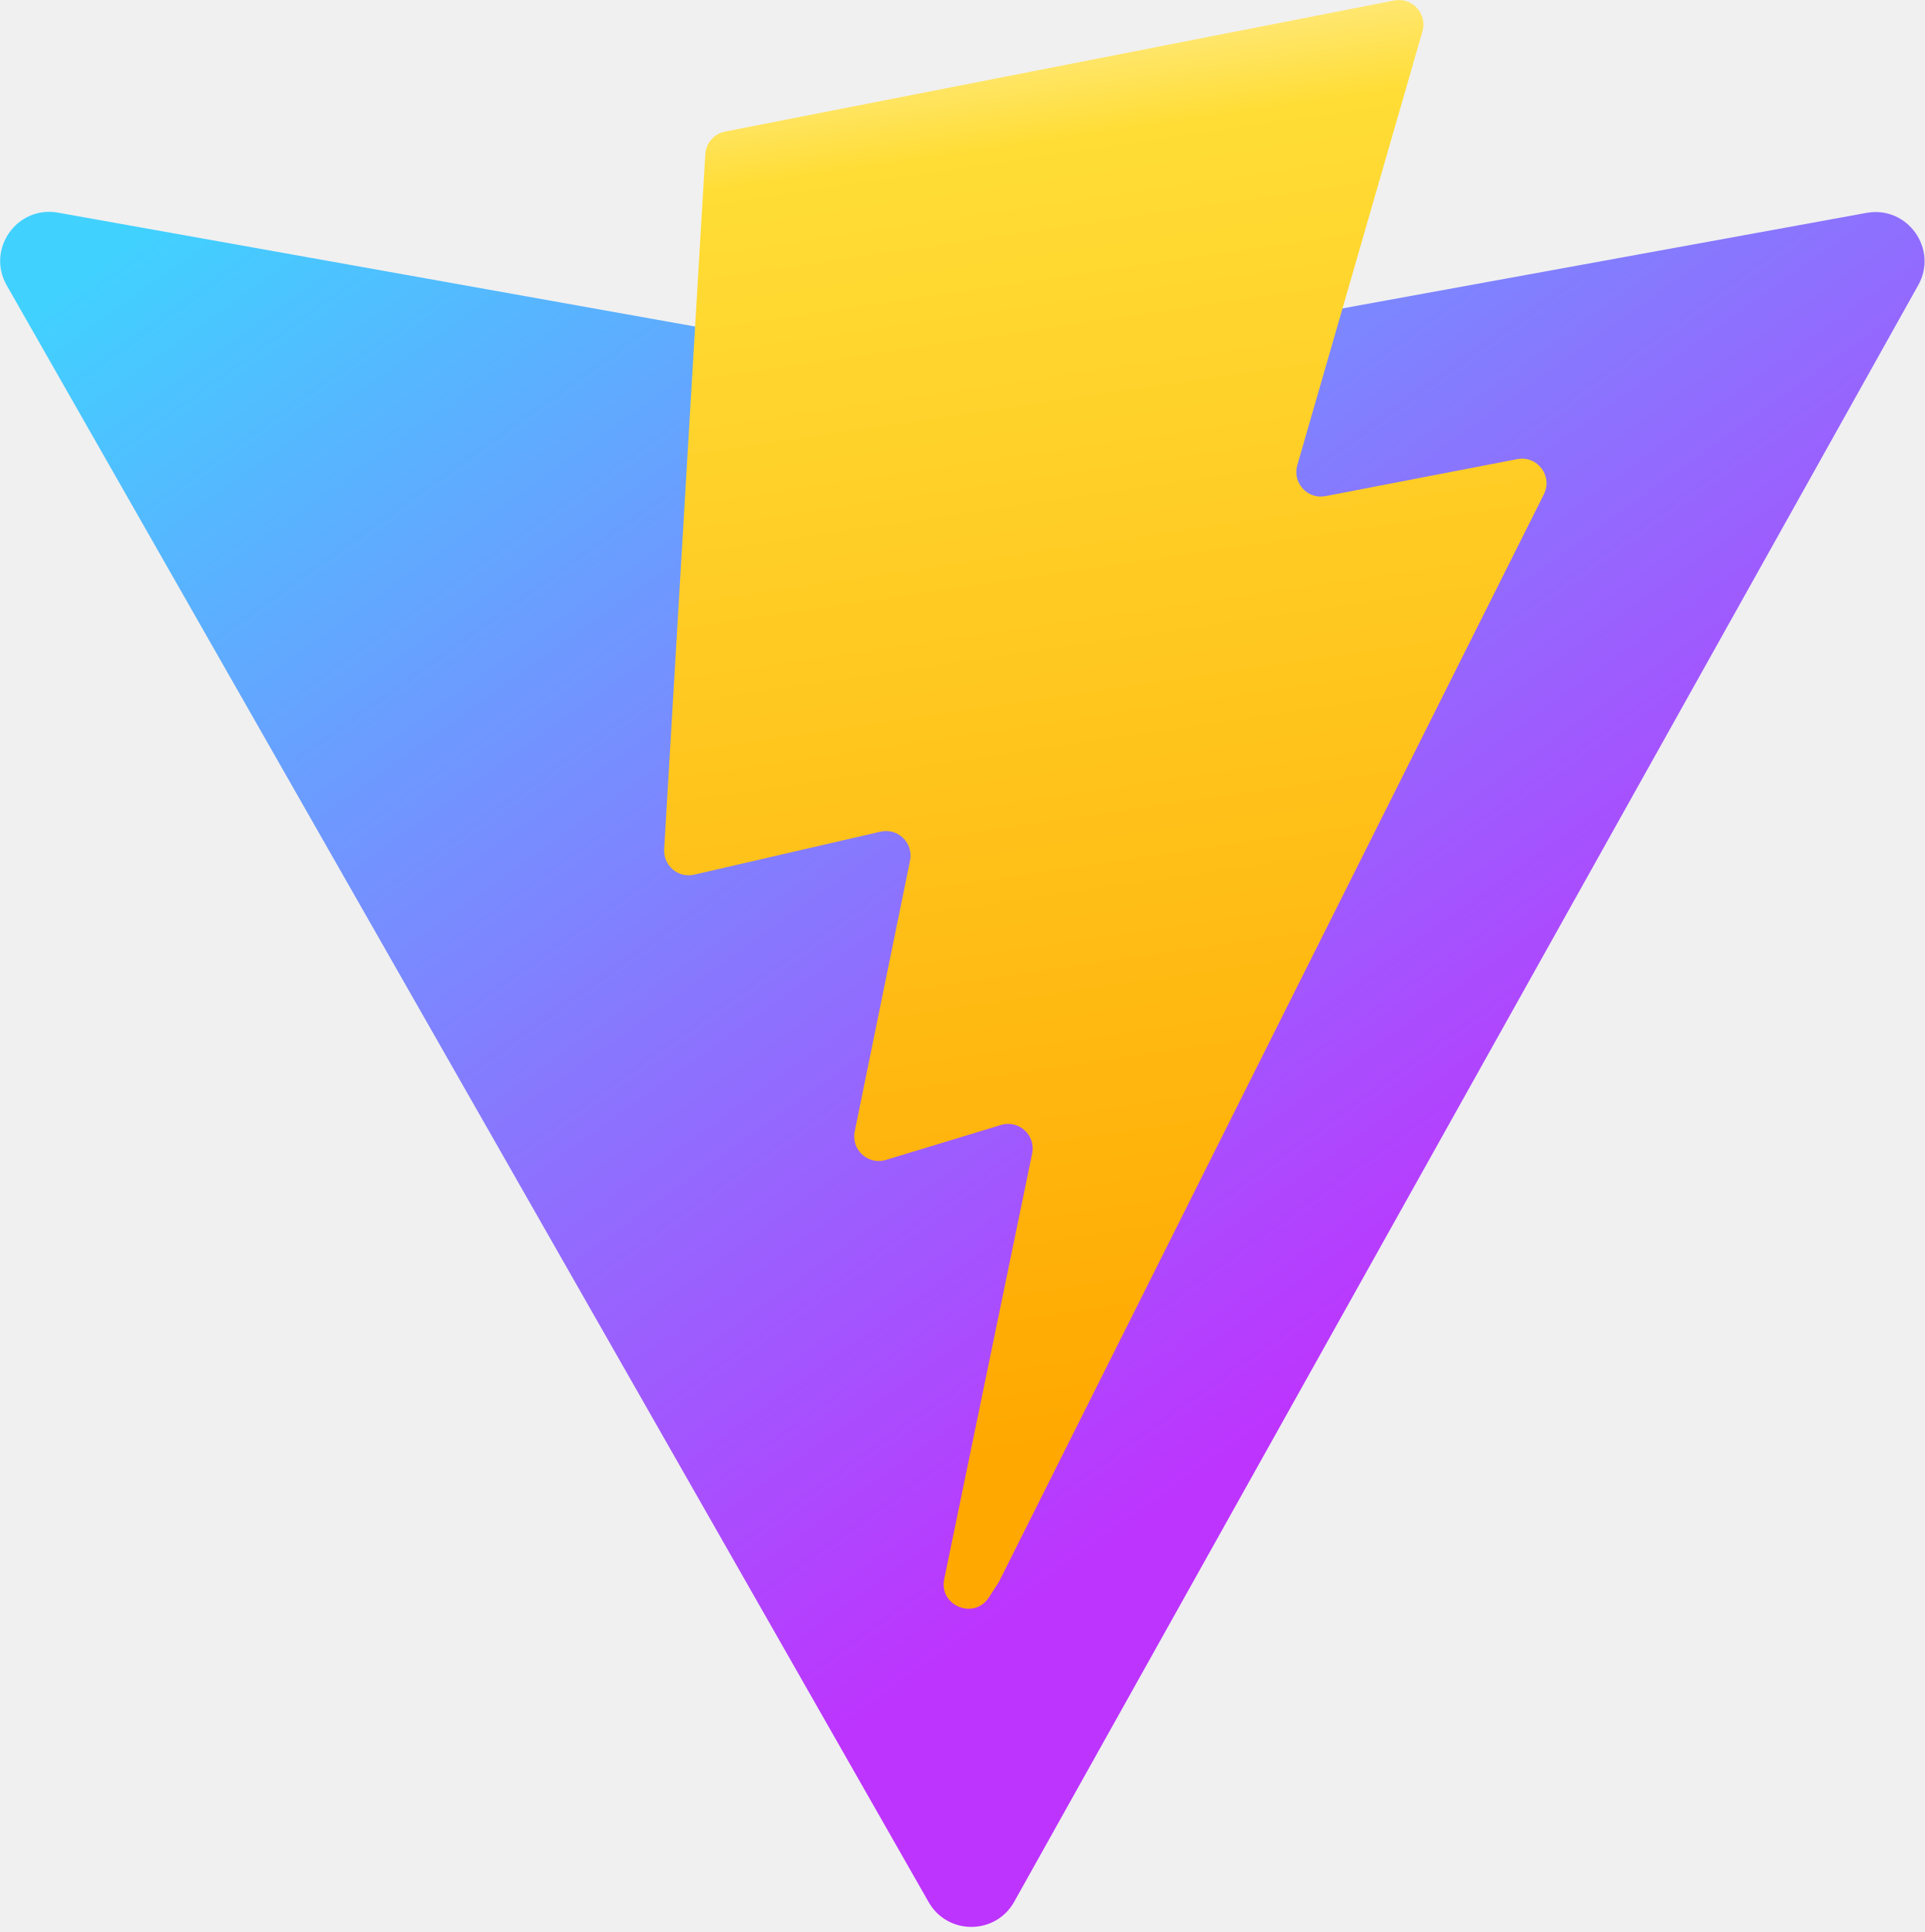
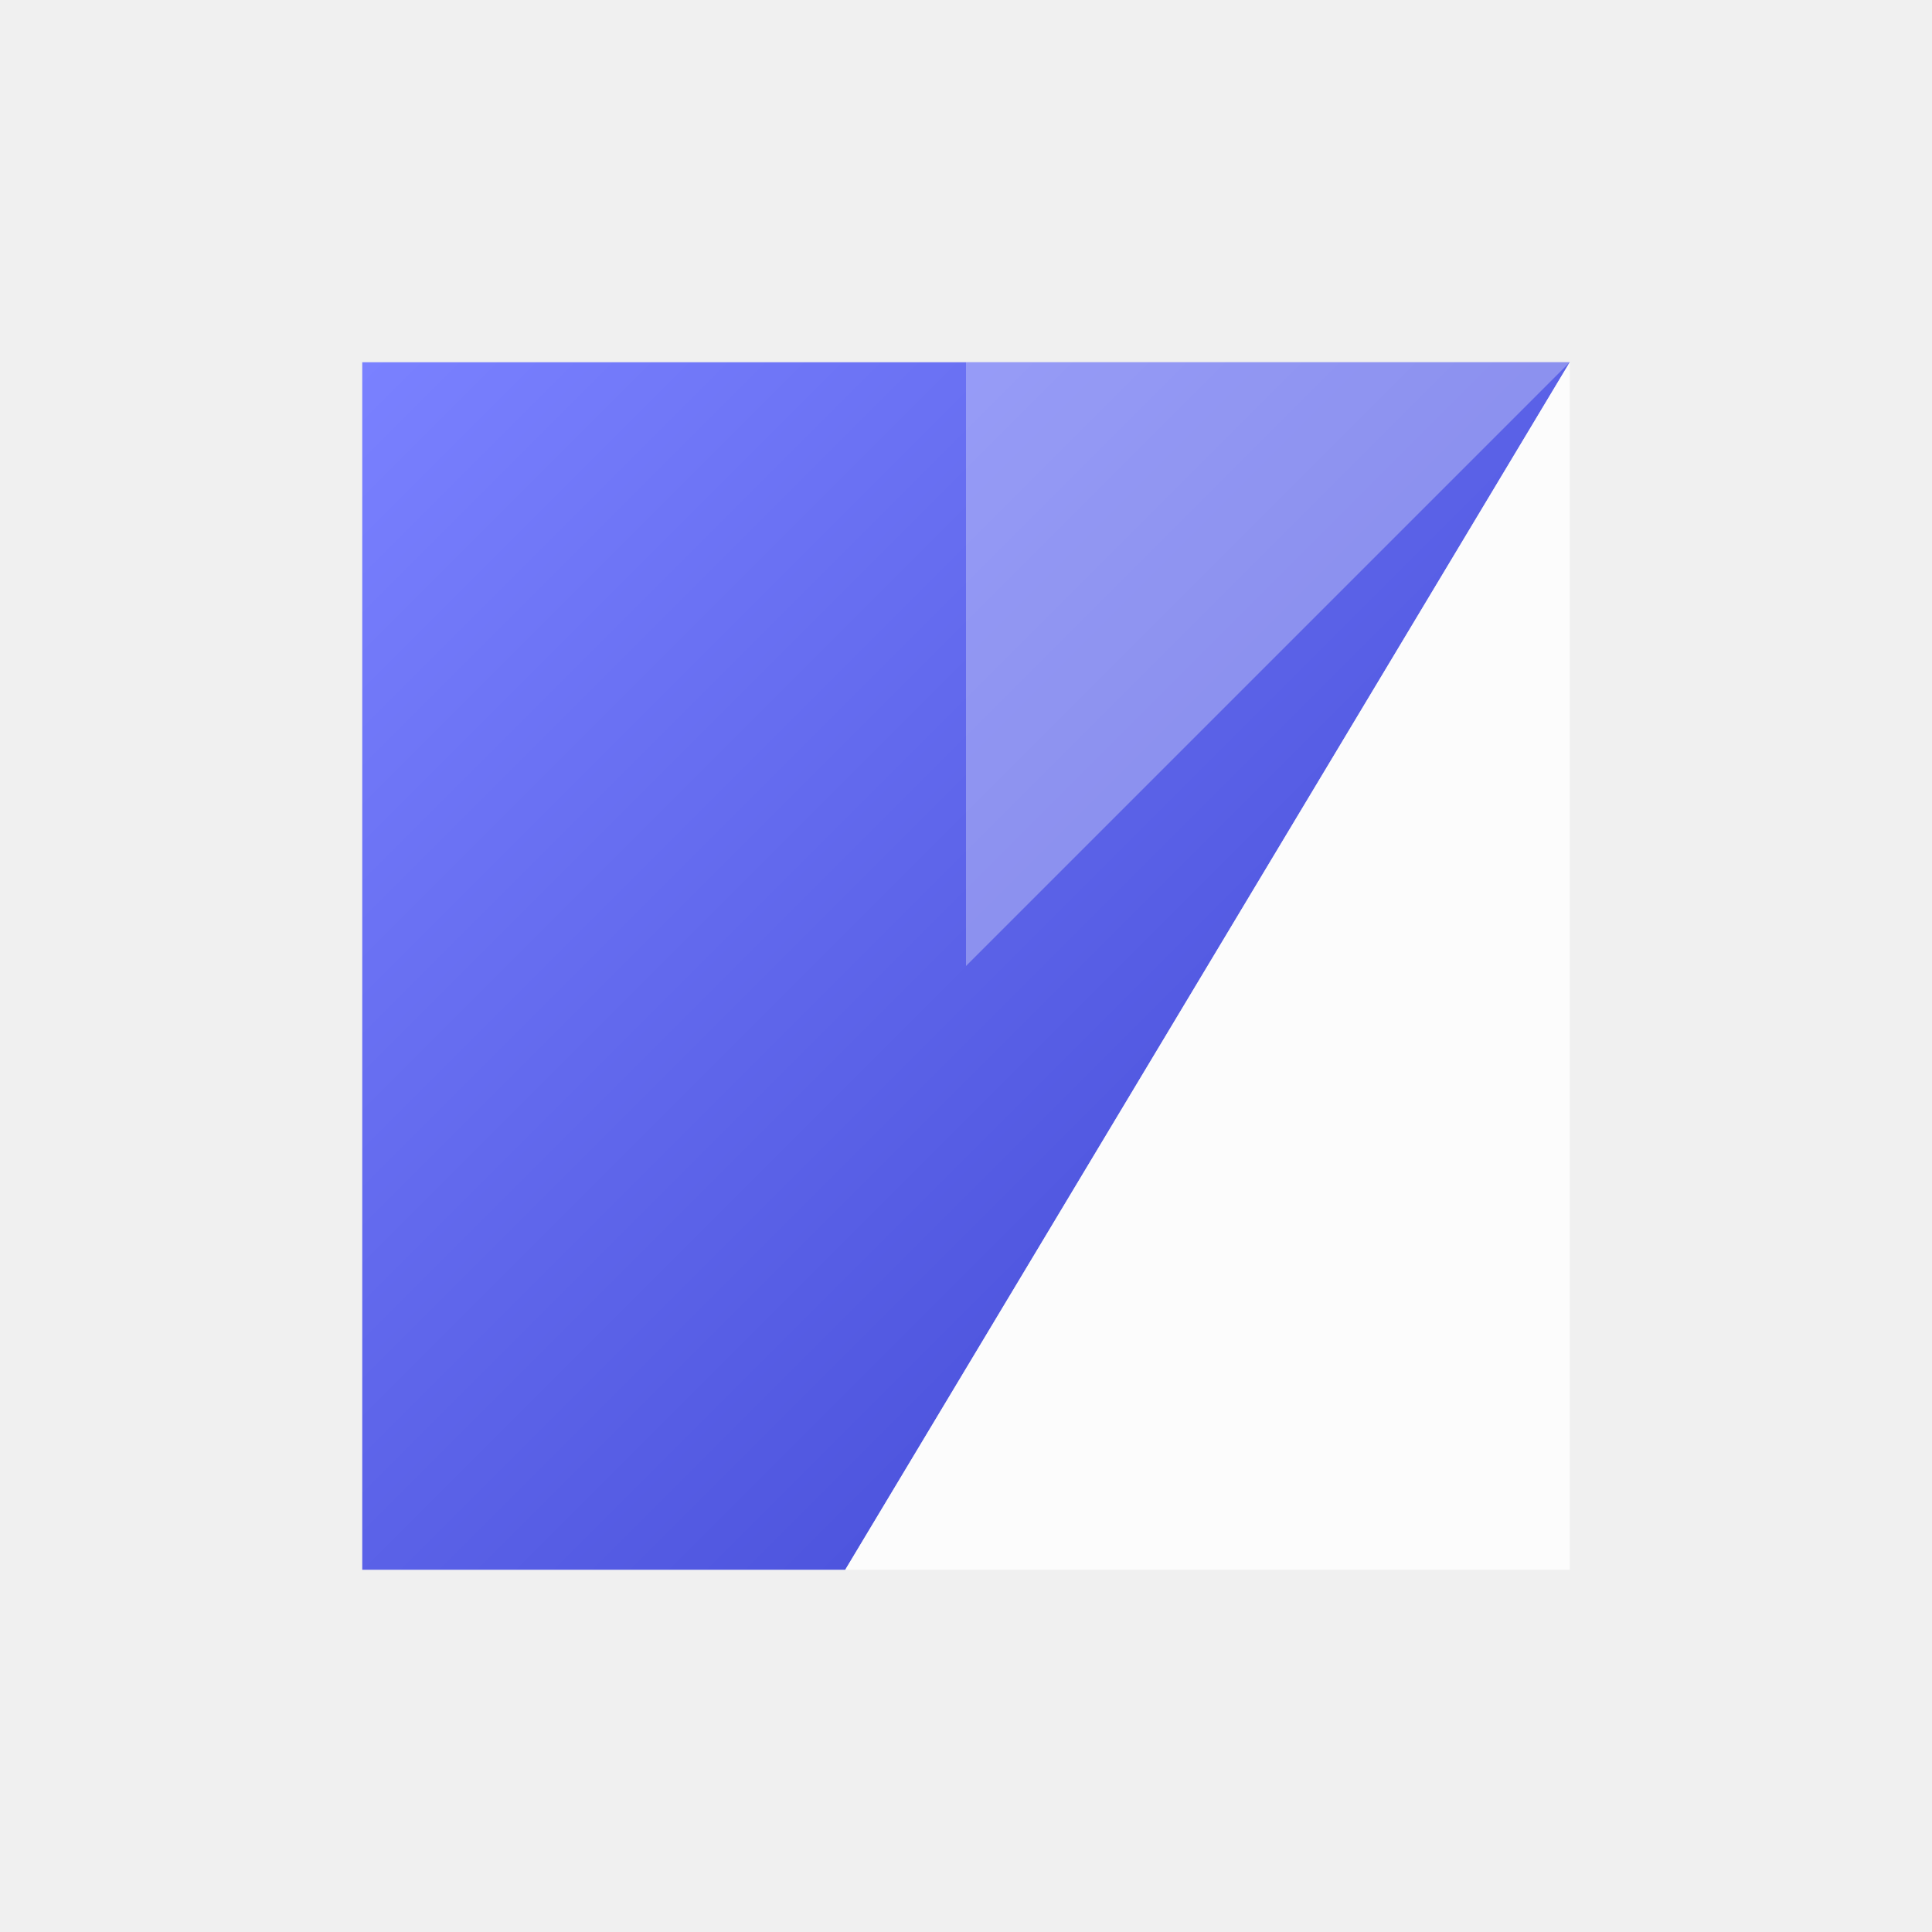
- <svg xmlns="http://www.w3.org/2000/svg" aria-hidden="true" role="img" class="iconify iconify--logos" width="31.88" height="32" preserveAspectRatio="xMidYMid meet" viewBox="0 0 256 257">
+ <svg xmlns="http://www.w3.org/2000/svg" width="64" height="64" viewBox="0 0 64 64" fill="none">
  <defs>
-     <linearGradient id="IconifyId1813088fe1fbc01fb466" x1="-.828%" x2="57.636%" y1="7.652%" y2="78.411%">
-       <stop offset="0%" stop-color="#41D1FF" />
-       <stop offset="100%" stop-color="#BD34FE" />
-     </linearGradient>
-     <linearGradient id="IconifyId1813088fe1fbc01fb467" x1="43.376%" x2="50.316%" y1="2.242%" y2="89.03%">
-       <stop offset="0%" stop-color="#FFEA83" />
-       <stop offset="8.333%" stop-color="#FFDD35" />
-       <stop offset="100%" stop-color="#FFA800" />
+     <linearGradient id="grad1" x1="0%" y1="0%" x2="100%" y2="100%">
+       <stop offset="0%" style="stop-color:#7A81FF;stop-opacity:1" />
+       <stop offset="100%" style="stop-color:#3B42D0;stop-opacity:1" />
    </linearGradient>
  </defs>
-   <path fill="url(#IconifyId1813088fe1fbc01fb466)" d="M255.153 37.938L134.897 252.976c-2.483 4.44-8.862 4.466-11.382.048L.875 37.958c-2.746-4.814 1.371-10.646 6.827-9.67l120.385 21.517a6.537 6.537 0 0 0 2.322-.004l117.867-21.483c5.438-.991 9.574 4.796 6.877 9.62Z" />
-   <path fill="url(#IconifyId1813088fe1fbc01fb467)" d="M185.432.063L96.44 17.501a3.268 3.268 0 0 0-2.634 3.014l-5.474 92.456a3.268 3.268 0 0 0 3.997 3.378l24.777-5.718c2.318-.535 4.413 1.507 3.936 3.838l-7.361 36.047c-.495 2.426 1.782 4.5 4.151 3.78l15.304-4.649c2.372-.72 4.652 1.36 4.15 3.788l-11.698 56.621c-.732 3.542 3.979 5.473 5.943 2.437l1.313-2.028l72.516-144.72c1.215-2.423-.88-5.186-3.54-4.672l-25.505 4.922c-2.396.462-4.435-1.77-3.759-4.114l16.646-57.705c.677-2.35-1.37-4.583-3.769-4.113Z" />
+   <path d="M12 12H52L28 52H12V12Z" fill="url(#grad1)" />
+   <path d="M52 12L28 52H52V12Z" fill="white" fill-opacity="0.8" />
+   <path d="M32 32L52 12H32V32Z" fill="white" fill-opacity="0.3" />
</svg>
